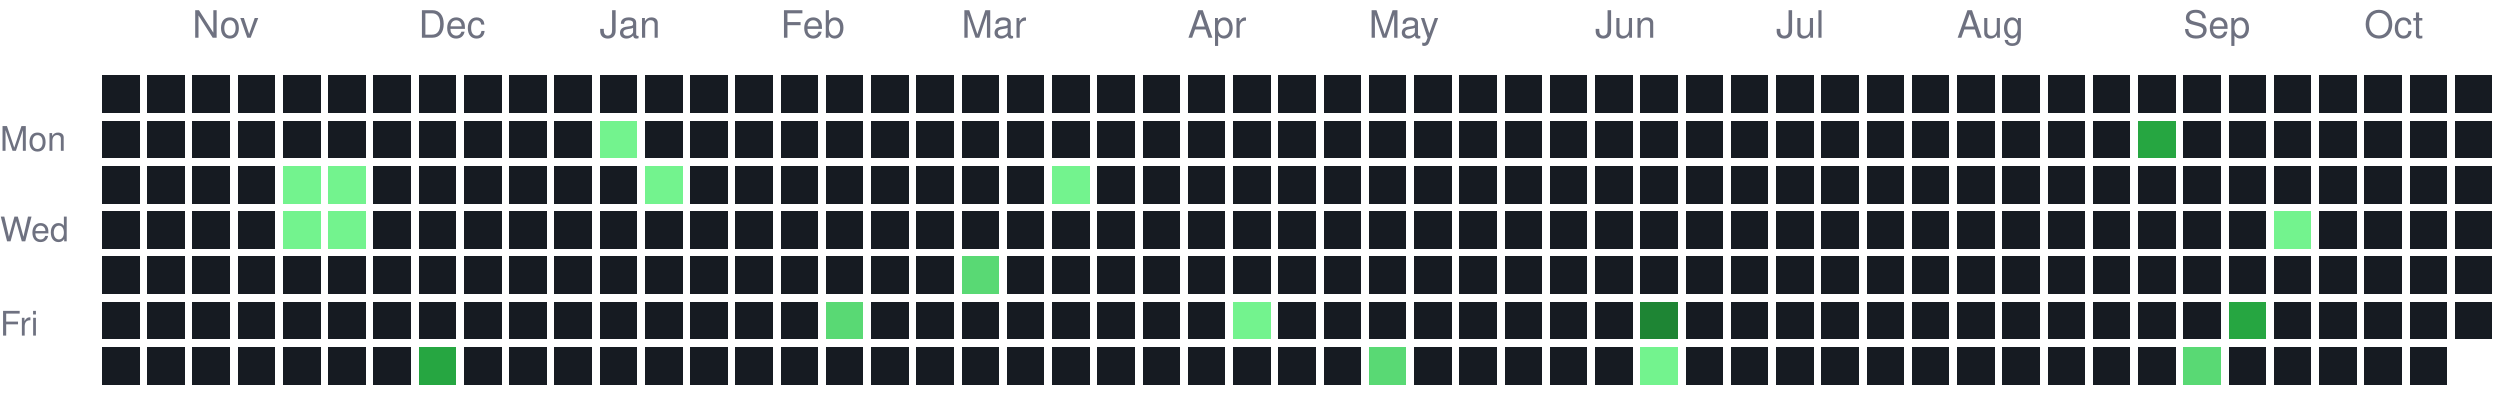
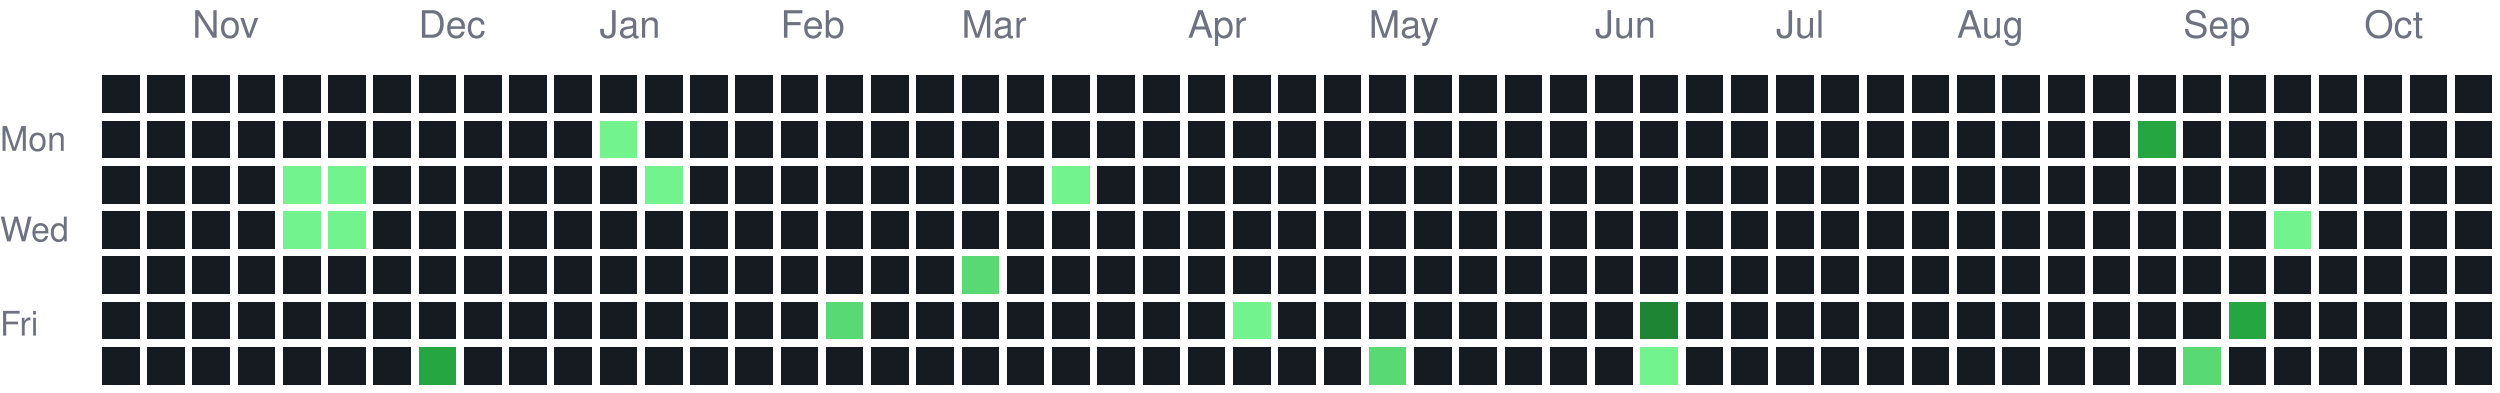
<svg xmlns="http://www.w3.org/2000/svg" version="1.1" width="663" height="104">
  <rect style="fill:#161b22;shape-rendering:crispedges;" data-score="0" data-date="2025-10-19" x="27" y="20" width="10" height="10" />
  <rect style="fill:#161b22;shape-rendering:crispedges;" data-score="0" data-date="2025-10-26" x="39" y="20" width="10" height="10" />
  <rect style="fill:#161b22;shape-rendering:crispedges;" data-score="0" data-date="2025-11-02" x="51" y="20" width="10" height="10" />
  <rect style="fill:#161b22;shape-rendering:crispedges;" data-score="0" data-date="2025-11-09" x="63" y="20" width="10" height="10" />
  <rect style="fill:#161b22;shape-rendering:crispedges;" data-score="0" data-date="2025-11-16" x="75" y="20" width="10" height="10" />
  <rect style="fill:#161b22;shape-rendering:crispedges;" data-score="0" data-date="2025-11-23" x="87" y="20" width="10" height="10" />
  <rect style="fill:#161b22;shape-rendering:crispedges;" data-score="0" data-date="2025-11-30" x="99" y="20" width="10" height="10" />
  <rect style="fill:#161b22;shape-rendering:crispedges;" data-score="0" data-date="2025-12-07" x="111" y="20" width="10" height="10" />
  <rect style="fill:#161b22;shape-rendering:crispedges;" data-score="0" data-date="2025-12-14" x="123" y="20" width="10" height="10" />
  <rect style="fill:#161b22;shape-rendering:crispedges;" data-score="0" data-date="2025-12-21" x="135" y="20" width="10" height="10" />
  <rect style="fill:#161b22;shape-rendering:crispedges;" data-score="0" data-date="2025-12-28" x="147" y="20" width="10" height="10" />
  <rect style="fill:#161b22;shape-rendering:crispedges;" data-score="0" data-date="2026-01-04" x="159" y="20" width="10" height="10" />
  <rect style="fill:#161b22;shape-rendering:crispedges;" data-score="0" data-date="2026-01-11" x="171" y="20" width="10" height="10" />
  <rect style="fill:#161b22;shape-rendering:crispedges;" data-score="0" data-date="2026-01-18" x="183" y="20" width="10" height="10" />
  <rect style="fill:#161b22;shape-rendering:crispedges;" data-score="0" data-date="2026-01-25" x="195" y="20" width="10" height="10" />
  <rect style="fill:#161b22;shape-rendering:crispedges;" data-score="0" data-date="2026-02-01" x="207" y="20" width="10" height="10" />
  <rect style="fill:#161b22;shape-rendering:crispedges;" data-score="0" data-date="2026-02-08" x="219" y="20" width="10" height="10" />
  <rect style="fill:#161b22;shape-rendering:crispedges;" data-score="0" data-date="2026-02-15" x="231" y="20" width="10" height="10" />
  <rect style="fill:#161b22;shape-rendering:crispedges;" data-score="0" data-date="2026-02-22" x="243" y="20" width="10" height="10" />
  <rect style="fill:#161b22;shape-rendering:crispedges;" data-score="0" data-date="2026-03-01" x="255" y="20" width="10" height="10" />
  <rect style="fill:#161b22;shape-rendering:crispedges;" data-score="0" data-date="2026-03-08" x="267" y="20" width="10" height="10" />
  <rect style="fill:#161b22;shape-rendering:crispedges;" data-score="0" data-date="2026-03-15" x="279" y="20" width="10" height="10" />
  <rect style="fill:#161b22;shape-rendering:crispedges;" data-score="0" data-date="2026-03-22" x="291" y="20" width="10" height="10" />
  <rect style="fill:#161b22;shape-rendering:crispedges;" data-score="0" data-date="2026-03-29" x="303" y="20" width="10" height="10" />
  <rect style="fill:#161b22;shape-rendering:crispedges;" data-score="0" data-date="2026-04-05" x="315" y="20" width="10" height="10" />
  <rect style="fill:#161b22;shape-rendering:crispedges;" data-score="0" data-date="2026-04-12" x="327" y="20" width="10" height="10" />
  <rect style="fill:#161b22;shape-rendering:crispedges;" data-score="0" data-date="2026-04-19" x="339" y="20" width="10" height="10" />
  <rect style="fill:#161b22;shape-rendering:crispedges;" data-score="0" data-date="2026-04-26" x="351" y="20" width="10" height="10" />
  <rect style="fill:#161b22;shape-rendering:crispedges;" data-score="0" data-date="2026-05-03" x="363" y="20" width="10" height="10" />
  <rect style="fill:#161b22;shape-rendering:crispedges;" data-score="0" data-date="2026-05-10" x="375" y="20" width="10" height="10" />
  <rect style="fill:#161b22;shape-rendering:crispedges;" data-score="0" data-date="2026-05-17" x="387" y="20" width="10" height="10" />
  <rect style="fill:#161b22;shape-rendering:crispedges;" data-score="0" data-date="2026-05-24" x="399" y="20" width="10" height="10" />
  <rect style="fill:#161b22;shape-rendering:crispedges;" data-score="0" data-date="2026-05-31" x="411" y="20" width="10" height="10" />
  <rect style="fill:#161b22;shape-rendering:crispedges;" data-score="0" data-date="2026-06-07" x="423" y="20" width="10" height="10" />
  <rect style="fill:#161b22;shape-rendering:crispedges;" data-score="0" data-date="2026-06-14" x="435" y="20" width="10" height="10" />
  <rect style="fill:#161b22;shape-rendering:crispedges;" data-score="0" data-date="2026-06-21" x="447" y="20" width="10" height="10" />
  <rect style="fill:#161b22;shape-rendering:crispedges;" data-score="0" data-date="2026-06-28" x="459" y="20" width="10" height="10" />
  <rect style="fill:#161b22;shape-rendering:crispedges;" data-score="0" data-date="2026-07-05" x="471" y="20" width="10" height="10" />
  <rect style="fill:#161b22;shape-rendering:crispedges;" data-score="0" data-date="2026-07-12" x="483" y="20" width="10" height="10" />
  <rect style="fill:#161b22;shape-rendering:crispedges;" data-score="0" data-date="2026-07-19" x="495" y="20" width="10" height="10" />
  <rect style="fill:#161b22;shape-rendering:crispedges;" data-score="0" data-date="2026-07-26" x="507" y="20" width="10" height="10" />
  <rect style="fill:#161b22;shape-rendering:crispedges;" data-score="0" data-date="2026-08-02" x="519" y="20" width="10" height="10" />
  <rect style="fill:#161b22;shape-rendering:crispedges;" data-score="0" data-date="2026-08-09" x="531" y="20" width="10" height="10" />
  <rect style="fill:#161b22;shape-rendering:crispedges;" data-score="0" data-date="2026-08-16" x="543" y="20" width="10" height="10" />
  <rect style="fill:#161b22;shape-rendering:crispedges;" data-score="0" data-date="2026-08-23" x="555" y="20" width="10" height="10" />
  <rect style="fill:#161b22;shape-rendering:crispedges;" data-score="0" data-date="2026-08-30" x="567" y="20" width="10" height="10" />
  <rect style="fill:#161b22;shape-rendering:crispedges;" data-score="0" data-date="2026-09-06" x="579" y="20" width="10" height="10" />
  <rect style="fill:#161b22;shape-rendering:crispedges;" data-score="0" data-date="2026-09-13" x="591" y="20" width="10" height="10" />
  <rect style="fill:#161b22;shape-rendering:crispedges;" data-score="0" data-date="2026-09-20" x="603" y="20" width="10" height="10" />
  <rect style="fill:#161b22;shape-rendering:crispedges;" data-score="0" data-date="2026-09-27" x="615" y="20" width="10" height="10" />
  <rect style="fill:#161b22;shape-rendering:crispedges;" data-score="0" data-date="2026-10-04" x="627" y="20" width="10" height="10" />
  <rect style="fill:#161b22;shape-rendering:crispedges;" data-score="0" data-date="2026-10-11" x="639" y="20" width="10" height="10" />
  <rect style="fill:#161b22;shape-rendering:crispedges;" data-score="0" data-date="2026-10-18" x="651" y="20" width="10" height="10" />
  <rect style="fill:#161b22;shape-rendering:crispedges;" data-score="0" data-date="2025-10-20" x="27" y="32" width="10" height="10" />
  <rect style="fill:#161b22;shape-rendering:crispedges;" data-score="0" data-date="2025-10-27" x="39" y="32" width="10" height="10" />
  <rect style="fill:#161b22;shape-rendering:crispedges;" data-score="0" data-date="2025-11-03" x="51" y="32" width="10" height="10" />
  <rect style="fill:#161b22;shape-rendering:crispedges;" data-score="0" data-date="2025-11-10" x="63" y="32" width="10" height="10" />
  <rect style="fill:#161b22;shape-rendering:crispedges;" data-score="0" data-date="2025-11-17" x="75" y="32" width="10" height="10" />
  <rect style="fill:#161b22;shape-rendering:crispedges;" data-score="0" data-date="2025-11-24" x="87" y="32" width="10" height="10" />
  <rect style="fill:#161b22;shape-rendering:crispedges;" data-score="0" data-date="2025-12-01" x="99" y="32" width="10" height="10" />
  <rect style="fill:#161b22;shape-rendering:crispedges;" data-score="0" data-date="2025-12-08" x="111" y="32" width="10" height="10" />
  <rect style="fill:#161b22;shape-rendering:crispedges;" data-score="0" data-date="2025-12-15" x="123" y="32" width="10" height="10" />
  <rect style="fill:#161b22;shape-rendering:crispedges;" data-score="0" data-date="2025-12-22" x="135" y="32" width="10" height="10" />
  <rect style="fill:#161b22;shape-rendering:crispedges;" data-score="0" data-date="2025-12-29" x="147" y="32" width="10" height="10" />
  <rect style="fill:#73f38e;shape-rendering:crispedges;" data-score="1" data-date="2026-01-05" x="159" y="32" width="10" height="10" />
  <rect style="fill:#161b22;shape-rendering:crispedges;" data-score="0" data-date="2026-01-12" x="171" y="32" width="10" height="10" />
  <rect style="fill:#161b22;shape-rendering:crispedges;" data-score="0" data-date="2026-01-19" x="183" y="32" width="10" height="10" />
  <rect style="fill:#161b22;shape-rendering:crispedges;" data-score="0" data-date="2026-01-26" x="195" y="32" width="10" height="10" />
  <rect style="fill:#161b22;shape-rendering:crispedges;" data-score="0" data-date="2026-02-02" x="207" y="32" width="10" height="10" />
  <rect style="fill:#161b22;shape-rendering:crispedges;" data-score="0" data-date="2026-02-09" x="219" y="32" width="10" height="10" />
  <rect style="fill:#161b22;shape-rendering:crispedges;" data-score="0" data-date="2026-02-16" x="231" y="32" width="10" height="10" />
  <rect style="fill:#161b22;shape-rendering:crispedges;" data-score="0" data-date="2026-02-23" x="243" y="32" width="10" height="10" />
  <rect style="fill:#161b22;shape-rendering:crispedges;" data-score="0" data-date="2026-03-02" x="255" y="32" width="10" height="10" />
  <rect style="fill:#161b22;shape-rendering:crispedges;" data-score="0" data-date="2026-03-09" x="267" y="32" width="10" height="10" />
  <rect style="fill:#161b22;shape-rendering:crispedges;" data-score="0" data-date="2026-03-16" x="279" y="32" width="10" height="10" />
  <rect style="fill:#161b22;shape-rendering:crispedges;" data-score="0" data-date="2026-03-23" x="291" y="32" width="10" height="10" />
  <rect style="fill:#161b22;shape-rendering:crispedges;" data-score="0" data-date="2026-03-30" x="303" y="32" width="10" height="10" />
  <rect style="fill:#161b22;shape-rendering:crispedges;" data-score="0" data-date="2026-04-06" x="315" y="32" width="10" height="10" />
  <rect style="fill:#161b22;shape-rendering:crispedges;" data-score="0" data-date="2026-04-13" x="327" y="32" width="10" height="10" />
  <rect style="fill:#161b22;shape-rendering:crispedges;" data-score="0" data-date="2026-04-20" x="339" y="32" width="10" height="10" />
  <rect style="fill:#161b22;shape-rendering:crispedges;" data-score="0" data-date="2026-04-27" x="351" y="32" width="10" height="10" />
  <rect style="fill:#161b22;shape-rendering:crispedges;" data-score="0" data-date="2026-05-04" x="363" y="32" width="10" height="10" />
  <rect style="fill:#161b22;shape-rendering:crispedges;" data-score="0" data-date="2026-05-11" x="375" y="32" width="10" height="10" />
  <rect style="fill:#161b22;shape-rendering:crispedges;" data-score="0" data-date="2026-05-18" x="387" y="32" width="10" height="10" />
  <rect style="fill:#161b22;shape-rendering:crispedges;" data-score="0" data-date="2026-05-25" x="399" y="32" width="10" height="10" />
  <rect style="fill:#161b22;shape-rendering:crispedges;" data-score="0" data-date="2026-06-01" x="411" y="32" width="10" height="10" />
  <rect style="fill:#161b22;shape-rendering:crispedges;" data-score="0" data-date="2026-06-08" x="423" y="32" width="10" height="10" />
  <rect style="fill:#161b22;shape-rendering:crispedges;" data-score="0" data-date="2026-06-15" x="435" y="32" width="10" height="10" />
  <rect style="fill:#161b22;shape-rendering:crispedges;" data-score="0" data-date="2026-06-22" x="447" y="32" width="10" height="10" />
  <rect style="fill:#161b22;shape-rendering:crispedges;" data-score="0" data-date="2026-06-29" x="459" y="32" width="10" height="10" />
  <rect style="fill:#161b22;shape-rendering:crispedges;" data-score="0" data-date="2026-07-06" x="471" y="32" width="10" height="10" />
  <rect style="fill:#161b22;shape-rendering:crispedges;" data-score="0" data-date="2026-07-13" x="483" y="32" width="10" height="10" />
  <rect style="fill:#161b22;shape-rendering:crispedges;" data-score="0" data-date="2026-07-20" x="495" y="32" width="10" height="10" />
  <rect style="fill:#161b22;shape-rendering:crispedges;" data-score="0" data-date="2026-07-27" x="507" y="32" width="10" height="10" />
  <rect style="fill:#161b22;shape-rendering:crispedges;" data-score="0" data-date="2026-08-03" x="519" y="32" width="10" height="10" />
  <rect style="fill:#161b22;shape-rendering:crispedges;" data-score="0" data-date="2026-08-10" x="531" y="32" width="10" height="10" />
  <rect style="fill:#161b22;shape-rendering:crispedges;" data-score="0" data-date="2026-08-17" x="543" y="32" width="10" height="10" />
  <rect style="fill:#161b22;shape-rendering:crispedges;" data-score="0" data-date="2026-08-24" x="555" y="32" width="10" height="10" />
  <rect style="fill:#26a641;shape-rendering:crispedges;" data-score="3" data-date="2026-08-31" x="567" y="32" width="10" height="10" />
  <rect style="fill:#161b22;shape-rendering:crispedges;" data-score="0" data-date="2026-09-07" x="579" y="32" width="10" height="10" />
  <rect style="fill:#161b22;shape-rendering:crispedges;" data-score="0" data-date="2026-09-14" x="591" y="32" width="10" height="10" />
  <rect style="fill:#161b22;shape-rendering:crispedges;" data-score="0" data-date="2026-09-21" x="603" y="32" width="10" height="10" />
  <rect style="fill:#161b22;shape-rendering:crispedges;" data-score="0" data-date="2026-09-28" x="615" y="32" width="10" height="10" />
  <rect style="fill:#161b22;shape-rendering:crispedges;" data-score="0" data-date="2026-10-05" x="627" y="32" width="10" height="10" />
  <rect style="fill:#161b22;shape-rendering:crispedges;" data-score="0" data-date="2026-10-12" x="639" y="32" width="10" height="10" />
  <rect style="fill:#161b22;shape-rendering:crispedges;" data-score="0" data-date="2026-10-19" x="651" y="32" width="10" height="10" />
  <rect style="fill:#161b22;shape-rendering:crispedges;" data-score="0" data-date="2025-10-21" x="27" y="44" width="10" height="10" />
  <rect style="fill:#161b22;shape-rendering:crispedges;" data-score="0" data-date="2025-10-28" x="39" y="44" width="10" height="10" />
  <rect style="fill:#161b22;shape-rendering:crispedges;" data-score="0" data-date="2025-11-04" x="51" y="44" width="10" height="10" />
  <rect style="fill:#161b22;shape-rendering:crispedges;" data-score="0" data-date="2025-11-11" x="63" y="44" width="10" height="10" />
  <rect style="fill:#73f38e;shape-rendering:crispedges;" data-score="1" data-date="2025-11-18" x="75" y="44" width="10" height="10" />
  <rect style="fill:#73f38e;shape-rendering:crispedges;" data-score="1" data-date="2025-11-25" x="87" y="44" width="10" height="10" />
  <rect style="fill:#161b22;shape-rendering:crispedges;" data-score="0" data-date="2025-12-02" x="99" y="44" width="10" height="10" />
  <rect style="fill:#161b22;shape-rendering:crispedges;" data-score="0" data-date="2025-12-09" x="111" y="44" width="10" height="10" />
  <rect style="fill:#161b22;shape-rendering:crispedges;" data-score="0" data-date="2025-12-16" x="123" y="44" width="10" height="10" />
  <rect style="fill:#161b22;shape-rendering:crispedges;" data-score="0" data-date="2025-12-23" x="135" y="44" width="10" height="10" />
  <rect style="fill:#161b22;shape-rendering:crispedges;" data-score="0" data-date="2025-12-30" x="147" y="44" width="10" height="10" />
  <rect style="fill:#161b22;shape-rendering:crispedges;" data-score="0" data-date="2026-01-06" x="159" y="44" width="10" height="10" />
  <rect style="fill:#73f38e;shape-rendering:crispedges;" data-score="1" data-date="2026-01-13" x="171" y="44" width="10" height="10" />
  <rect style="fill:#161b22;shape-rendering:crispedges;" data-score="0" data-date="2026-01-20" x="183" y="44" width="10" height="10" />
  <rect style="fill:#161b22;shape-rendering:crispedges;" data-score="0" data-date="2026-01-27" x="195" y="44" width="10" height="10" />
  <rect style="fill:#161b22;shape-rendering:crispedges;" data-score="0" data-date="2026-02-03" x="207" y="44" width="10" height="10" />
  <rect style="fill:#161b22;shape-rendering:crispedges;" data-score="0" data-date="2026-02-10" x="219" y="44" width="10" height="10" />
  <rect style="fill:#161b22;shape-rendering:crispedges;" data-score="0" data-date="2026-02-17" x="231" y="44" width="10" height="10" />
  <rect style="fill:#161b22;shape-rendering:crispedges;" data-score="0" data-date="2026-02-24" x="243" y="44" width="10" height="10" />
  <rect style="fill:#161b22;shape-rendering:crispedges;" data-score="0" data-date="2026-03-03" x="255" y="44" width="10" height="10" />
  <rect style="fill:#161b22;shape-rendering:crispedges;" data-score="0" data-date="2026-03-10" x="267" y="44" width="10" height="10" />
  <rect style="fill:#73f38e;shape-rendering:crispedges;" data-score="1" data-date="2026-03-17" x="279" y="44" width="10" height="10" />
  <rect style="fill:#161b22;shape-rendering:crispedges;" data-score="0" data-date="2026-03-24" x="291" y="44" width="10" height="10" />
  <rect style="fill:#161b22;shape-rendering:crispedges;" data-score="0" data-date="2026-03-31" x="303" y="44" width="10" height="10" />
  <rect style="fill:#161b22;shape-rendering:crispedges;" data-score="0" data-date="2026-04-07" x="315" y="44" width="10" height="10" />
  <rect style="fill:#161b22;shape-rendering:crispedges;" data-score="0" data-date="2026-04-14" x="327" y="44" width="10" height="10" />
  <rect style="fill:#161b22;shape-rendering:crispedges;" data-score="0" data-date="2026-04-21" x="339" y="44" width="10" height="10" />
  <rect style="fill:#161b22;shape-rendering:crispedges;" data-score="0" data-date="2026-04-28" x="351" y="44" width="10" height="10" />
  <rect style="fill:#161b22;shape-rendering:crispedges;" data-score="0" data-date="2026-05-05" x="363" y="44" width="10" height="10" />
  <rect style="fill:#161b22;shape-rendering:crispedges;" data-score="0" data-date="2026-05-12" x="375" y="44" width="10" height="10" />
  <rect style="fill:#161b22;shape-rendering:crispedges;" data-score="0" data-date="2026-05-19" x="387" y="44" width="10" height="10" />
  <rect style="fill:#161b22;shape-rendering:crispedges;" data-score="0" data-date="2026-05-26" x="399" y="44" width="10" height="10" />
  <rect style="fill:#161b22;shape-rendering:crispedges;" data-score="0" data-date="2026-06-02" x="411" y="44" width="10" height="10" />
  <rect style="fill:#161b22;shape-rendering:crispedges;" data-score="0" data-date="2026-06-09" x="423" y="44" width="10" height="10" />
  <rect style="fill:#161b22;shape-rendering:crispedges;" data-score="0" data-date="2026-06-16" x="435" y="44" width="10" height="10" />
  <rect style="fill:#161b22;shape-rendering:crispedges;" data-score="0" data-date="2026-06-23" x="447" y="44" width="10" height="10" />
  <rect style="fill:#161b22;shape-rendering:crispedges;" data-score="0" data-date="2026-06-30" x="459" y="44" width="10" height="10" />
  <rect style="fill:#161b22;shape-rendering:crispedges;" data-score="0" data-date="2026-07-07" x="471" y="44" width="10" height="10" />
  <rect style="fill:#161b22;shape-rendering:crispedges;" data-score="0" data-date="2026-07-14" x="483" y="44" width="10" height="10" />
  <rect style="fill:#161b22;shape-rendering:crispedges;" data-score="0" data-date="2026-07-21" x="495" y="44" width="10" height="10" />
  <rect style="fill:#161b22;shape-rendering:crispedges;" data-score="0" data-date="2026-07-28" x="507" y="44" width="10" height="10" />
  <rect style="fill:#161b22;shape-rendering:crispedges;" data-score="0" data-date="2026-08-04" x="519" y="44" width="10" height="10" />
  <rect style="fill:#161b22;shape-rendering:crispedges;" data-score="0" data-date="2026-08-11" x="531" y="44" width="10" height="10" />
  <rect style="fill:#161b22;shape-rendering:crispedges;" data-score="0" data-date="2026-08-18" x="543" y="44" width="10" height="10" />
  <rect style="fill:#161b22;shape-rendering:crispedges;" data-score="0" data-date="2026-08-25" x="555" y="44" width="10" height="10" />
  <rect style="fill:#161b22;shape-rendering:crispedges;" data-score="0" data-date="2026-09-01" x="567" y="44" width="10" height="10" />
  <rect style="fill:#161b22;shape-rendering:crispedges;" data-score="0" data-date="2026-09-08" x="579" y="44" width="10" height="10" />
  <rect style="fill:#161b22;shape-rendering:crispedges;" data-score="0" data-date="2026-09-15" x="591" y="44" width="10" height="10" />
  <rect style="fill:#161b22;shape-rendering:crispedges;" data-score="0" data-date="2026-09-22" x="603" y="44" width="10" height="10" />
  <rect style="fill:#161b22;shape-rendering:crispedges;" data-score="0" data-date="2026-09-29" x="615" y="44" width="10" height="10" />
  <rect style="fill:#161b22;shape-rendering:crispedges;" data-score="0" data-date="2026-10-06" x="627" y="44" width="10" height="10" />
  <rect style="fill:#161b22;shape-rendering:crispedges;" data-score="0" data-date="2026-10-13" x="639" y="44" width="10" height="10" />
  <rect style="fill:#161b22;shape-rendering:crispedges;" data-score="0" data-date="2026-10-20" x="651" y="44" width="10" height="10" />
  <rect style="fill:#161b22;shape-rendering:crispedges;" data-score="0" data-date="2025-10-22" x="27" y="56" width="10" height="10" />
  <rect style="fill:#161b22;shape-rendering:crispedges;" data-score="0" data-date="2025-10-29" x="39" y="56" width="10" height="10" />
  <rect style="fill:#161b22;shape-rendering:crispedges;" data-score="0" data-date="2025-11-05" x="51" y="56" width="10" height="10" />
  <rect style="fill:#161b22;shape-rendering:crispedges;" data-score="0" data-date="2025-11-12" x="63" y="56" width="10" height="10" />
  <rect style="fill:#73f38e;shape-rendering:crispedges;" data-score="1" data-date="2025-11-19" x="75" y="56" width="10" height="10" />
  <rect style="fill:#73f38e;shape-rendering:crispedges;" data-score="1" data-date="2025-11-26" x="87" y="56" width="10" height="10" />
  <rect style="fill:#161b22;shape-rendering:crispedges;" data-score="0" data-date="2025-12-03" x="99" y="56" width="10" height="10" />
  <rect style="fill:#161b22;shape-rendering:crispedges;" data-score="0" data-date="2025-12-10" x="111" y="56" width="10" height="10" />
  <rect style="fill:#161b22;shape-rendering:crispedges;" data-score="0" data-date="2025-12-17" x="123" y="56" width="10" height="10" />
  <rect style="fill:#161b22;shape-rendering:crispedges;" data-score="0" data-date="2025-12-24" x="135" y="56" width="10" height="10" />
  <rect style="fill:#161b22;shape-rendering:crispedges;" data-score="0" data-date="2025-12-31" x="147" y="56" width="10" height="10" />
  <rect style="fill:#161b22;shape-rendering:crispedges;" data-score="0" data-date="2026-01-07" x="159" y="56" width="10" height="10" />
  <rect style="fill:#161b22;shape-rendering:crispedges;" data-score="0" data-date="2026-01-14" x="171" y="56" width="10" height="10" />
  <rect style="fill:#161b22;shape-rendering:crispedges;" data-score="0" data-date="2026-01-21" x="183" y="56" width="10" height="10" />
  <rect style="fill:#161b22;shape-rendering:crispedges;" data-score="0" data-date="2026-01-28" x="195" y="56" width="10" height="10" />
  <rect style="fill:#161b22;shape-rendering:crispedges;" data-score="0" data-date="2026-02-04" x="207" y="56" width="10" height="10" />
  <rect style="fill:#161b22;shape-rendering:crispedges;" data-score="0" data-date="2026-02-11" x="219" y="56" width="10" height="10" />
  <rect style="fill:#161b22;shape-rendering:crispedges;" data-score="0" data-date="2026-02-18" x="231" y="56" width="10" height="10" />
  <rect style="fill:#161b22;shape-rendering:crispedges;" data-score="0" data-date="2026-02-25" x="243" y="56" width="10" height="10" />
  <rect style="fill:#161b22;shape-rendering:crispedges;" data-score="0" data-date="2026-03-04" x="255" y="56" width="10" height="10" />
  <rect style="fill:#161b22;shape-rendering:crispedges;" data-score="0" data-date="2026-03-11" x="267" y="56" width="10" height="10" />
  <rect style="fill:#161b22;shape-rendering:crispedges;" data-score="0" data-date="2026-03-18" x="279" y="56" width="10" height="10" />
  <rect style="fill:#161b22;shape-rendering:crispedges;" data-score="0" data-date="2026-03-25" x="291" y="56" width="10" height="10" />
  <rect style="fill:#161b22;shape-rendering:crispedges;" data-score="0" data-date="2026-04-01" x="303" y="56" width="10" height="10" />
  <rect style="fill:#161b22;shape-rendering:crispedges;" data-score="0" data-date="2026-04-08" x="315" y="56" width="10" height="10" />
  <rect style="fill:#161b22;shape-rendering:crispedges;" data-score="0" data-date="2026-04-15" x="327" y="56" width="10" height="10" />
  <rect style="fill:#161b22;shape-rendering:crispedges;" data-score="0" data-date="2026-04-22" x="339" y="56" width="10" height="10" />
  <rect style="fill:#161b22;shape-rendering:crispedges;" data-score="0" data-date="2026-04-29" x="351" y="56" width="10" height="10" />
  <rect style="fill:#161b22;shape-rendering:crispedges;" data-score="0" data-date="2026-05-06" x="363" y="56" width="10" height="10" />
  <rect style="fill:#161b22;shape-rendering:crispedges;" data-score="0" data-date="2026-05-13" x="375" y="56" width="10" height="10" />
  <rect style="fill:#161b22;shape-rendering:crispedges;" data-score="0" data-date="2026-05-20" x="387" y="56" width="10" height="10" />
  <rect style="fill:#161b22;shape-rendering:crispedges;" data-score="0" data-date="2026-05-27" x="399" y="56" width="10" height="10" />
  <rect style="fill:#161b22;shape-rendering:crispedges;" data-score="0" data-date="2026-06-03" x="411" y="56" width="10" height="10" />
  <rect style="fill:#161b22;shape-rendering:crispedges;" data-score="0" data-date="2026-06-10" x="423" y="56" width="10" height="10" />
  <rect style="fill:#161b22;shape-rendering:crispedges;" data-score="0" data-date="2026-06-17" x="435" y="56" width="10" height="10" />
  <rect style="fill:#161b22;shape-rendering:crispedges;" data-score="0" data-date="2026-06-24" x="447" y="56" width="10" height="10" />
  <rect style="fill:#161b22;shape-rendering:crispedges;" data-score="0" data-date="2026-07-01" x="459" y="56" width="10" height="10" />
  <rect style="fill:#161b22;shape-rendering:crispedges;" data-score="0" data-date="2026-07-08" x="471" y="56" width="10" height="10" />
  <rect style="fill:#161b22;shape-rendering:crispedges;" data-score="0" data-date="2026-07-15" x="483" y="56" width="10" height="10" />
  <rect style="fill:#161b22;shape-rendering:crispedges;" data-score="0" data-date="2026-07-22" x="495" y="56" width="10" height="10" />
  <rect style="fill:#161b22;shape-rendering:crispedges;" data-score="0" data-date="2026-07-29" x="507" y="56" width="10" height="10" />
  <rect style="fill:#161b22;shape-rendering:crispedges;" data-score="0" data-date="2026-08-05" x="519" y="56" width="10" height="10" />
  <rect style="fill:#161b22;shape-rendering:crispedges;" data-score="0" data-date="2026-08-12" x="531" y="56" width="10" height="10" />
  <rect style="fill:#161b22;shape-rendering:crispedges;" data-score="0" data-date="2026-08-19" x="543" y="56" width="10" height="10" />
  <rect style="fill:#161b22;shape-rendering:crispedges;" data-score="0" data-date="2026-08-26" x="555" y="56" width="10" height="10" />
  <rect style="fill:#161b22;shape-rendering:crispedges;" data-score="0" data-date="2026-09-02" x="567" y="56" width="10" height="10" />
  <rect style="fill:#161b22;shape-rendering:crispedges;" data-score="0" data-date="2026-09-09" x="579" y="56" width="10" height="10" />
  <rect style="fill:#161b22;shape-rendering:crispedges;" data-score="0" data-date="2026-09-16" x="591" y="56" width="10" height="10" />
  <rect style="fill:#73f38e;shape-rendering:crispedges;" data-score="1" data-date="2026-09-23" x="603" y="56" width="10" height="10" />
  <rect style="fill:#161b22;shape-rendering:crispedges;" data-score="0" data-date="2026-09-30" x="615" y="56" width="10" height="10" />
  <rect style="fill:#161b22;shape-rendering:crispedges;" data-score="0" data-date="2026-10-07" x="627" y="56" width="10" height="10" />
  <rect style="fill:#161b22;shape-rendering:crispedges;" data-score="0" data-date="2026-10-14" x="639" y="56" width="10" height="10" />
  <rect style="fill:#161b22;shape-rendering:crispedges;" data-score="0" data-date="2026-10-21" x="651" y="56" width="10" height="10" />
  <rect style="fill:#161b22;shape-rendering:crispedges;" data-score="0" data-date="2025-10-23" x="27" y="68" width="10" height="10" />
  <rect style="fill:#161b22;shape-rendering:crispedges;" data-score="0" data-date="2025-10-30" x="39" y="68" width="10" height="10" />
  <rect style="fill:#161b22;shape-rendering:crispedges;" data-score="0" data-date="2025-11-06" x="51" y="68" width="10" height="10" />
  <rect style="fill:#161b22;shape-rendering:crispedges;" data-score="0" data-date="2025-11-13" x="63" y="68" width="10" height="10" />
  <rect style="fill:#161b22;shape-rendering:crispedges;" data-score="0" data-date="2025-11-20" x="75" y="68" width="10" height="10" />
  <rect style="fill:#161b22;shape-rendering:crispedges;" data-score="0" data-date="2025-11-27" x="87" y="68" width="10" height="10" />
  <rect style="fill:#161b22;shape-rendering:crispedges;" data-score="0" data-date="2025-12-04" x="99" y="68" width="10" height="10" />
  <rect style="fill:#161b22;shape-rendering:crispedges;" data-score="0" data-date="2025-12-11" x="111" y="68" width="10" height="10" />
  <rect style="fill:#161b22;shape-rendering:crispedges;" data-score="0" data-date="2025-12-18" x="123" y="68" width="10" height="10" />
  <rect style="fill:#161b22;shape-rendering:crispedges;" data-score="0" data-date="2025-12-25" x="135" y="68" width="10" height="10" />
  <rect style="fill:#161b22;shape-rendering:crispedges;" data-score="0" data-date="2026-01-01" x="147" y="68" width="10" height="10" />
  <rect style="fill:#161b22;shape-rendering:crispedges;" data-score="0" data-date="2026-01-08" x="159" y="68" width="10" height="10" />
  <rect style="fill:#161b22;shape-rendering:crispedges;" data-score="0" data-date="2026-01-15" x="171" y="68" width="10" height="10" />
  <rect style="fill:#161b22;shape-rendering:crispedges;" data-score="0" data-date="2026-01-22" x="183" y="68" width="10" height="10" />
  <rect style="fill:#161b22;shape-rendering:crispedges;" data-score="0" data-date="2026-01-29" x="195" y="68" width="10" height="10" />
  <rect style="fill:#161b22;shape-rendering:crispedges;" data-score="0" data-date="2026-02-05" x="207" y="68" width="10" height="10" />
  <rect style="fill:#161b22;shape-rendering:crispedges;" data-score="0" data-date="2026-02-12" x="219" y="68" width="10" height="10" />
  <rect style="fill:#161b22;shape-rendering:crispedges;" data-score="0" data-date="2026-02-19" x="231" y="68" width="10" height="10" />
  <rect style="fill:#161b22;shape-rendering:crispedges;" data-score="0" data-date="2026-02-26" x="243" y="68" width="10" height="10" />
  <rect style="fill:#59d974;shape-rendering:crispedges;" data-score="2" data-date="2026-03-05" x="255" y="68" width="10" height="10" />
  <rect style="fill:#161b22;shape-rendering:crispedges;" data-score="0" data-date="2026-03-12" x="267" y="68" width="10" height="10" />
  <rect style="fill:#161b22;shape-rendering:crispedges;" data-score="0" data-date="2026-03-19" x="279" y="68" width="10" height="10" />
  <rect style="fill:#161b22;shape-rendering:crispedges;" data-score="0" data-date="2026-03-26" x="291" y="68" width="10" height="10" />
  <rect style="fill:#161b22;shape-rendering:crispedges;" data-score="0" data-date="2026-04-02" x="303" y="68" width="10" height="10" />
  <rect style="fill:#161b22;shape-rendering:crispedges;" data-score="0" data-date="2026-04-09" x="315" y="68" width="10" height="10" />
  <rect style="fill:#161b22;shape-rendering:crispedges;" data-score="0" data-date="2026-04-16" x="327" y="68" width="10" height="10" />
  <rect style="fill:#161b22;shape-rendering:crispedges;" data-score="0" data-date="2026-04-23" x="339" y="68" width="10" height="10" />
  <rect style="fill:#161b22;shape-rendering:crispedges;" data-score="0" data-date="2026-04-30" x="351" y="68" width="10" height="10" />
  <rect style="fill:#161b22;shape-rendering:crispedges;" data-score="0" data-date="2026-05-07" x="363" y="68" width="10" height="10" />
  <rect style="fill:#161b22;shape-rendering:crispedges;" data-score="0" data-date="2026-05-14" x="375" y="68" width="10" height="10" />
  <rect style="fill:#161b22;shape-rendering:crispedges;" data-score="0" data-date="2026-05-21" x="387" y="68" width="10" height="10" />
  <rect style="fill:#161b22;shape-rendering:crispedges;" data-score="0" data-date="2026-05-28" x="399" y="68" width="10" height="10" />
  <rect style="fill:#161b22;shape-rendering:crispedges;" data-score="0" data-date="2026-06-04" x="411" y="68" width="10" height="10" />
  <rect style="fill:#161b22;shape-rendering:crispedges;" data-score="0" data-date="2026-06-11" x="423" y="68" width="10" height="10" />
  <rect style="fill:#161b22;shape-rendering:crispedges;" data-score="0" data-date="2026-06-18" x="435" y="68" width="10" height="10" />
  <rect style="fill:#161b22;shape-rendering:crispedges;" data-score="0" data-date="2026-06-25" x="447" y="68" width="10" height="10" />
  <rect style="fill:#161b22;shape-rendering:crispedges;" data-score="0" data-date="2026-07-02" x="459" y="68" width="10" height="10" />
  <rect style="fill:#161b22;shape-rendering:crispedges;" data-score="0" data-date="2026-07-09" x="471" y="68" width="10" height="10" />
  <rect style="fill:#161b22;shape-rendering:crispedges;" data-score="0" data-date="2026-07-16" x="483" y="68" width="10" height="10" />
  <rect style="fill:#161b22;shape-rendering:crispedges;" data-score="0" data-date="2026-07-23" x="495" y="68" width="10" height="10" />
  <rect style="fill:#161b22;shape-rendering:crispedges;" data-score="0" data-date="2026-07-30" x="507" y="68" width="10" height="10" />
  <rect style="fill:#161b22;shape-rendering:crispedges;" data-score="0" data-date="2026-08-06" x="519" y="68" width="10" height="10" />
  <rect style="fill:#161b22;shape-rendering:crispedges;" data-score="0" data-date="2026-08-13" x="531" y="68" width="10" height="10" />
  <rect style="fill:#161b22;shape-rendering:crispedges;" data-score="0" data-date="2026-08-20" x="543" y="68" width="10" height="10" />
  <rect style="fill:#161b22;shape-rendering:crispedges;" data-score="0" data-date="2026-08-27" x="555" y="68" width="10" height="10" />
  <rect style="fill:#161b22;shape-rendering:crispedges;" data-score="0" data-date="2026-09-03" x="567" y="68" width="10" height="10" />
  <rect style="fill:#161b22;shape-rendering:crispedges;" data-score="0" data-date="2026-09-10" x="579" y="68" width="10" height="10" />
  <rect style="fill:#161b22;shape-rendering:crispedges;" data-score="0" data-date="2026-09-17" x="591" y="68" width="10" height="10" />
  <rect style="fill:#161b22;shape-rendering:crispedges;" data-score="0" data-date="2026-09-24" x="603" y="68" width="10" height="10" />
  <rect style="fill:#161b22;shape-rendering:crispedges;" data-score="0" data-date="2026-10-01" x="615" y="68" width="10" height="10" />
  <rect style="fill:#161b22;shape-rendering:crispedges;" data-score="0" data-date="2026-10-08" x="627" y="68" width="10" height="10" />
  <rect style="fill:#161b22;shape-rendering:crispedges;" data-score="0" data-date="2026-10-15" x="639" y="68" width="10" height="10" />
  <rect style="fill:#161b22;shape-rendering:crispedges;" data-score="0" data-date="2026-10-22" x="651" y="68" width="10" height="10" />
  <rect style="fill:#161b22;shape-rendering:crispedges;" data-score="0" data-date="2025-10-24" x="27" y="80" width="10" height="10" />
  <rect style="fill:#161b22;shape-rendering:crispedges;" data-score="0" data-date="2025-10-31" x="39" y="80" width="10" height="10" />
  <rect style="fill:#161b22;shape-rendering:crispedges;" data-score="0" data-date="2025-11-07" x="51" y="80" width="10" height="10" />
  <rect style="fill:#161b22;shape-rendering:crispedges;" data-score="0" data-date="2025-11-14" x="63" y="80" width="10" height="10" />
  <rect style="fill:#161b22;shape-rendering:crispedges;" data-score="0" data-date="2025-11-21" x="75" y="80" width="10" height="10" />
  <rect style="fill:#161b22;shape-rendering:crispedges;" data-score="0" data-date="2025-11-28" x="87" y="80" width="10" height="10" />
  <rect style="fill:#161b22;shape-rendering:crispedges;" data-score="0" data-date="2025-12-05" x="99" y="80" width="10" height="10" />
  <rect style="fill:#161b22;shape-rendering:crispedges;" data-score="0" data-date="2025-12-12" x="111" y="80" width="10" height="10" />
  <rect style="fill:#161b22;shape-rendering:crispedges;" data-score="0" data-date="2025-12-19" x="123" y="80" width="10" height="10" />
  <rect style="fill:#161b22;shape-rendering:crispedges;" data-score="0" data-date="2025-12-26" x="135" y="80" width="10" height="10" />
  <rect style="fill:#161b22;shape-rendering:crispedges;" data-score="0" data-date="2026-01-02" x="147" y="80" width="10" height="10" />
  <rect style="fill:#161b22;shape-rendering:crispedges;" data-score="0" data-date="2026-01-09" x="159" y="80" width="10" height="10" />
  <rect style="fill:#161b22;shape-rendering:crispedges;" data-score="0" data-date="2026-01-16" x="171" y="80" width="10" height="10" />
  <rect style="fill:#161b22;shape-rendering:crispedges;" data-score="0" data-date="2026-01-23" x="183" y="80" width="10" height="10" />
  <rect style="fill:#161b22;shape-rendering:crispedges;" data-score="0" data-date="2026-01-30" x="195" y="80" width="10" height="10" />
  <rect style="fill:#161b22;shape-rendering:crispedges;" data-score="0" data-date="2026-02-06" x="207" y="80" width="10" height="10" />
  <rect style="fill:#59d974;shape-rendering:crispedges;" data-score="2" data-date="2026-02-13" x="219" y="80" width="10" height="10" />
  <rect style="fill:#161b22;shape-rendering:crispedges;" data-score="0" data-date="2026-02-20" x="231" y="80" width="10" height="10" />
  <rect style="fill:#161b22;shape-rendering:crispedges;" data-score="0" data-date="2026-02-27" x="243" y="80" width="10" height="10" />
  <rect style="fill:#161b22;shape-rendering:crispedges;" data-score="0" data-date="2026-03-06" x="255" y="80" width="10" height="10" />
  <rect style="fill:#161b22;shape-rendering:crispedges;" data-score="0" data-date="2026-03-13" x="267" y="80" width="10" height="10" />
  <rect style="fill:#161b22;shape-rendering:crispedges;" data-score="0" data-date="2026-03-20" x="279" y="80" width="10" height="10" />
  <rect style="fill:#161b22;shape-rendering:crispedges;" data-score="0" data-date="2026-03-27" x="291" y="80" width="10" height="10" />
  <rect style="fill:#161b22;shape-rendering:crispedges;" data-score="0" data-date="2026-04-03" x="303" y="80" width="10" height="10" />
  <rect style="fill:#161b22;shape-rendering:crispedges;" data-score="0" data-date="2026-04-10" x="315" y="80" width="10" height="10" />
  <rect style="fill:#73f38e;shape-rendering:crispedges;" data-score="1" data-date="2026-04-17" x="327" y="80" width="10" height="10" />
  <rect style="fill:#161b22;shape-rendering:crispedges;" data-score="0" data-date="2026-04-24" x="339" y="80" width="10" height="10" />
  <rect style="fill:#161b22;shape-rendering:crispedges;" data-score="0" data-date="2026-05-01" x="351" y="80" width="10" height="10" />
  <rect style="fill:#161b22;shape-rendering:crispedges;" data-score="0" data-date="2026-05-08" x="363" y="80" width="10" height="10" />
  <rect style="fill:#161b22;shape-rendering:crispedges;" data-score="0" data-date="2026-05-15" x="375" y="80" width="10" height="10" />
  <rect style="fill:#161b22;shape-rendering:crispedges;" data-score="0" data-date="2026-05-22" x="387" y="80" width="10" height="10" />
  <rect style="fill:#161b22;shape-rendering:crispedges;" data-score="0" data-date="2026-05-29" x="399" y="80" width="10" height="10" />
  <rect style="fill:#161b22;shape-rendering:crispedges;" data-score="0" data-date="2026-06-05" x="411" y="80" width="10" height="10" />
  <rect style="fill:#161b22;shape-rendering:crispedges;" data-score="0" data-date="2026-06-12" x="423" y="80" width="10" height="10" />
  <rect style="fill:#1e8534;shape-rendering:crispedges;" data-score="4" data-date="2026-06-19" x="435" y="80" width="10" height="10" />
  <rect style="fill:#161b22;shape-rendering:crispedges;" data-score="0" data-date="2026-06-26" x="447" y="80" width="10" height="10" />
  <rect style="fill:#161b22;shape-rendering:crispedges;" data-score="0" data-date="2026-07-03" x="459" y="80" width="10" height="10" />
  <rect style="fill:#161b22;shape-rendering:crispedges;" data-score="0" data-date="2026-07-10" x="471" y="80" width="10" height="10" />
  <rect style="fill:#161b22;shape-rendering:crispedges;" data-score="0" data-date="2026-07-17" x="483" y="80" width="10" height="10" />
  <rect style="fill:#161b22;shape-rendering:crispedges;" data-score="0" data-date="2026-07-24" x="495" y="80" width="10" height="10" />
  <rect style="fill:#161b22;shape-rendering:crispedges;" data-score="0" data-date="2026-07-31" x="507" y="80" width="10" height="10" />
  <rect style="fill:#161b22;shape-rendering:crispedges;" data-score="0" data-date="2026-08-07" x="519" y="80" width="10" height="10" />
  <rect style="fill:#161b22;shape-rendering:crispedges;" data-score="0" data-date="2026-08-14" x="531" y="80" width="10" height="10" />
  <rect style="fill:#161b22;shape-rendering:crispedges;" data-score="0" data-date="2026-08-21" x="543" y="80" width="10" height="10" />
  <rect style="fill:#161b22;shape-rendering:crispedges;" data-score="0" data-date="2026-08-28" x="555" y="80" width="10" height="10" />
  <rect style="fill:#161b22;shape-rendering:crispedges;" data-score="0" data-date="2026-09-04" x="567" y="80" width="10" height="10" />
  <rect style="fill:#161b22;shape-rendering:crispedges;" data-score="0" data-date="2026-09-11" x="579" y="80" width="10" height="10" />
  <rect style="fill:#26a641;shape-rendering:crispedges;" data-score="3" data-date="2026-09-18" x="591" y="80" width="10" height="10" />
  <rect style="fill:#161b22;shape-rendering:crispedges;" data-score="0" data-date="2026-09-25" x="603" y="80" width="10" height="10" />
  <rect style="fill:#161b22;shape-rendering:crispedges;" data-score="0" data-date="2026-10-02" x="615" y="80" width="10" height="10" />
  <rect style="fill:#161b22;shape-rendering:crispedges;" data-score="0" data-date="2026-10-09" x="627" y="80" width="10" height="10" />
  <rect style="fill:#161b22;shape-rendering:crispedges;" data-score="0" data-date="2026-10-16" x="639" y="80" width="10" height="10" />
  <rect style="fill:#161b22;shape-rendering:crispedges;" data-score="0" data-date="2026-10-23" x="651" y="80" width="10" height="10" />
  <rect style="fill:#161b22;shape-rendering:crispedges;" data-score="0" data-date="2025-10-25" x="27" y="92" width="10" height="10" />
  <rect style="fill:#161b22;shape-rendering:crispedges;" data-score="0" data-date="2025-11-01" x="39" y="92" width="10" height="10" />
  <rect style="fill:#161b22;shape-rendering:crispedges;" data-score="0" data-date="2025-11-08" x="51" y="92" width="10" height="10" />
  <rect style="fill:#161b22;shape-rendering:crispedges;" data-score="0" data-date="2025-11-15" x="63" y="92" width="10" height="10" />
  <rect style="fill:#161b22;shape-rendering:crispedges;" data-score="0" data-date="2025-11-22" x="75" y="92" width="10" height="10" />
  <rect style="fill:#161b22;shape-rendering:crispedges;" data-score="0" data-date="2025-11-29" x="87" y="92" width="10" height="10" />
  <rect style="fill:#161b22;shape-rendering:crispedges;" data-score="0" data-date="2025-12-06" x="99" y="92" width="10" height="10" />
  <rect style="fill:#26a641;shape-rendering:crispedges;" data-score="3" data-date="2025-12-13" x="111" y="92" width="10" height="10" />
  <rect style="fill:#161b22;shape-rendering:crispedges;" data-score="0" data-date="2025-12-20" x="123" y="92" width="10" height="10" />
  <rect style="fill:#161b22;shape-rendering:crispedges;" data-score="0" data-date="2025-12-27" x="135" y="92" width="10" height="10" />
  <rect style="fill:#161b22;shape-rendering:crispedges;" data-score="0" data-date="2026-01-03" x="147" y="92" width="10" height="10" />
  <rect style="fill:#161b22;shape-rendering:crispedges;" data-score="0" data-date="2026-01-10" x="159" y="92" width="10" height="10" />
  <rect style="fill:#161b22;shape-rendering:crispedges;" data-score="0" data-date="2026-01-17" x="171" y="92" width="10" height="10" />
  <rect style="fill:#161b22;shape-rendering:crispedges;" data-score="0" data-date="2026-01-24" x="183" y="92" width="10" height="10" />
  <rect style="fill:#161b22;shape-rendering:crispedges;" data-score="0" data-date="2026-01-31" x="195" y="92" width="10" height="10" />
  <rect style="fill:#161b22;shape-rendering:crispedges;" data-score="0" data-date="2026-02-07" x="207" y="92" width="10" height="10" />
  <rect style="fill:#161b22;shape-rendering:crispedges;" data-score="0" data-date="2026-02-14" x="219" y="92" width="10" height="10" />
  <rect style="fill:#161b22;shape-rendering:crispedges;" data-score="0" data-date="2026-02-21" x="231" y="92" width="10" height="10" />
  <rect style="fill:#161b22;shape-rendering:crispedges;" data-score="0" data-date="2026-02-28" x="243" y="92" width="10" height="10" />
  <rect style="fill:#161b22;shape-rendering:crispedges;" data-score="0" data-date="2026-03-07" x="255" y="92" width="10" height="10" />
  <rect style="fill:#161b22;shape-rendering:crispedges;" data-score="0" data-date="2026-03-14" x="267" y="92" width="10" height="10" />
  <rect style="fill:#161b22;shape-rendering:crispedges;" data-score="0" data-date="2026-03-21" x="279" y="92" width="10" height="10" />
  <rect style="fill:#161b22;shape-rendering:crispedges;" data-score="0" data-date="2026-03-28" x="291" y="92" width="10" height="10" />
  <rect style="fill:#161b22;shape-rendering:crispedges;" data-score="0" data-date="2026-04-04" x="303" y="92" width="10" height="10" />
  <rect style="fill:#161b22;shape-rendering:crispedges;" data-score="0" data-date="2026-04-11" x="315" y="92" width="10" height="10" />
  <rect style="fill:#161b22;shape-rendering:crispedges;" data-score="0" data-date="2026-04-18" x="327" y="92" width="10" height="10" />
  <rect style="fill:#161b22;shape-rendering:crispedges;" data-score="0" data-date="2026-04-25" x="339" y="92" width="10" height="10" />
  <rect style="fill:#161b22;shape-rendering:crispedges;" data-score="0" data-date="2026-05-02" x="351" y="92" width="10" height="10" />
  <rect style="fill:#59d974;shape-rendering:crispedges;" data-score="2" data-date="2026-05-09" x="363" y="92" width="10" height="10" />
  <rect style="fill:#161b22;shape-rendering:crispedges;" data-score="0" data-date="2026-05-16" x="375" y="92" width="10" height="10" />
  <rect style="fill:#161b22;shape-rendering:crispedges;" data-score="0" data-date="2026-05-23" x="387" y="92" width="10" height="10" />
  <rect style="fill:#161b22;shape-rendering:crispedges;" data-score="0" data-date="2026-05-30" x="399" y="92" width="10" height="10" />
  <rect style="fill:#161b22;shape-rendering:crispedges;" data-score="0" data-date="2026-06-06" x="411" y="92" width="10" height="10" />
  <rect style="fill:#161b22;shape-rendering:crispedges;" data-score="0" data-date="2026-06-13" x="423" y="92" width="10" height="10" />
  <rect style="fill:#73f38e;shape-rendering:crispedges;" data-score="1" data-date="2026-06-20" x="435" y="92" width="10" height="10" />
  <rect style="fill:#161b22;shape-rendering:crispedges;" data-score="0" data-date="2026-06-27" x="447" y="92" width="10" height="10" />
  <rect style="fill:#161b22;shape-rendering:crispedges;" data-score="0" data-date="2026-07-04" x="459" y="92" width="10" height="10" />
  <rect style="fill:#161b22;shape-rendering:crispedges;" data-score="0" data-date="2026-07-11" x="471" y="92" width="10" height="10" />
  <rect style="fill:#161b22;shape-rendering:crispedges;" data-score="0" data-date="2026-07-18" x="483" y="92" width="10" height="10" />
  <rect style="fill:#161b22;shape-rendering:crispedges;" data-score="0" data-date="2026-07-25" x="495" y="92" width="10" height="10" />
  <rect style="fill:#161b22;shape-rendering:crispedges;" data-score="0" data-date="2026-08-01" x="507" y="92" width="10" height="10" />
  <rect style="fill:#161b22;shape-rendering:crispedges;" data-score="0" data-date="2026-08-08" x="519" y="92" width="10" height="10" />
  <rect style="fill:#161b22;shape-rendering:crispedges;" data-score="0" data-date="2026-08-15" x="531" y="92" width="10" height="10" />
  <rect style="fill:#161b22;shape-rendering:crispedges;" data-score="0" data-date="2026-08-22" x="543" y="92" width="10" height="10" />
  <rect style="fill:#161b22;shape-rendering:crispedges;" data-score="0" data-date="2026-08-29" x="555" y="92" width="10" height="10" />
  <rect style="fill:#161b22;shape-rendering:crispedges;" data-score="0" data-date="2026-09-05" x="567" y="92" width="10" height="10" />
  <rect style="fill:#59d974;shape-rendering:crispedges;" data-score="2" data-date="2026-09-12" x="579" y="92" width="10" height="10" />
  <rect style="fill:#161b22;shape-rendering:crispedges;" data-score="0" data-date="2026-09-19" x="591" y="92" width="10" height="10" />
  <rect style="fill:#161b22;shape-rendering:crispedges;" data-score="0" data-date="2026-09-26" x="603" y="92" width="10" height="10" />
  <rect style="fill:#161b22;shape-rendering:crispedges;" data-score="0" data-date="2026-10-03" x="615" y="92" width="10" height="10" />
  <rect style="fill:#161b22;shape-rendering:crispedges;" data-score="0" data-date="2026-10-10" x="627" y="92" width="10" height="10" />
  <rect style="fill:#161b22;shape-rendering:crispedges;" data-score="0" data-date="2026-10-17" x="639" y="92" width="10" height="10" />
+   <rect style="fill:#161b22;shape-rendering:crispedges;" data-score="0" data-date="2026-10-24" x="651" y="92" width="10" height="10" />
  <text style="fill:#6e7180;text-anchor:start;text-align:center;font-family:-apple-system, BlinkMacSystemFont, 'Segoe UI', Helvetica, Arial, sans-serif, 'Apple Color Emoji', 'Segoe UI Emoji', 'Segoe UI Symbol';white-space:nowrap;font-size:9px;display:none;" x="0" y="28">Sun</text>
  <text style="fill:#6e7180;text-anchor:start;text-align:center;font-family:-apple-system, BlinkMacSystemFont, 'Segoe UI', Helvetica, Arial, sans-serif, 'Apple Color Emoji', 'Segoe UI Emoji', 'Segoe UI Symbol';white-space:nowrap;font-size:9px;" x="0" y="40">Mon</text>
  <text style="fill:#6e7180;text-anchor:start;text-align:center;font-family:-apple-system, BlinkMacSystemFont, 'Segoe UI', Helvetica, Arial, sans-serif, 'Apple Color Emoji', 'Segoe UI Emoji', 'Segoe UI Symbol';white-space:nowrap;font-size:9px;display:none;" x="0" y="52">Tue</text>
  <text style="fill:#6e7180;text-anchor:start;text-align:center;font-family:-apple-system, BlinkMacSystemFont, 'Segoe UI', Helvetica, Arial, sans-serif, 'Apple Color Emoji', 'Segoe UI Emoji', 'Segoe UI Symbol';white-space:nowrap;font-size:9px;" x="0" y="64">Wed</text>
  <text style="fill:#6e7180;text-anchor:start;text-align:center;font-family:-apple-system, BlinkMacSystemFont, 'Segoe UI', Helvetica, Arial, sans-serif, 'Apple Color Emoji', 'Segoe UI Emoji', 'Segoe UI Symbol';white-space:nowrap;font-size:9px;display:none;" x="0" y="77">Thu</text>
  <text style="fill:#6e7180;text-anchor:start;text-align:center;font-family:-apple-system, BlinkMacSystemFont, 'Segoe UI', Helvetica, Arial, sans-serif, 'Apple Color Emoji', 'Segoe UI Emoji', 'Segoe UI Symbol';white-space:nowrap;font-size:9px;" x="0" y="89">Fri</text>
  <text style="fill:#6e7180;text-anchor:start;text-align:center;font-family:-apple-system, BlinkMacSystemFont, 'Segoe UI', Helvetica, Arial, sans-serif, 'Apple Color Emoji', 'Segoe UI Emoji', 'Segoe UI Symbol';white-space:nowrap;font-size:9px;display:none;" x="0" y="101">Sat</text>
  <text style="fill:#6e7180;text-anchor:start;text-align:center;font-family:-apple-system, BlinkMacSystemFont, 'Segoe UI', Helvetica, Arial, sans-serif, 'Apple Color Emoji', 'Segoe UI Emoji', 'Segoe UI Symbol';white-space:nowrap;font-size:10px;" x="51" y="10">Nov</text>
  <text style="fill:#6e7180;text-anchor:start;text-align:center;font-family:-apple-system, BlinkMacSystemFont, 'Segoe UI', Helvetica, Arial, sans-serif, 'Apple Color Emoji', 'Segoe UI Emoji', 'Segoe UI Symbol';white-space:nowrap;font-size:10px;" x="111" y="10">Dec</text>
  <text style="fill:#6e7180;text-anchor:start;text-align:center;font-family:-apple-system, BlinkMacSystemFont, 'Segoe UI', Helvetica, Arial, sans-serif, 'Apple Color Emoji', 'Segoe UI Emoji', 'Segoe UI Symbol';white-space:nowrap;font-size:10px;" x="159" y="10">Jan</text>
  <text style="fill:#6e7180;text-anchor:start;text-align:center;font-family:-apple-system, BlinkMacSystemFont, 'Segoe UI', Helvetica, Arial, sans-serif, 'Apple Color Emoji', 'Segoe UI Emoji', 'Segoe UI Symbol';white-space:nowrap;font-size:10px;" x="207" y="10">Feb</text>
  <text style="fill:#6e7180;text-anchor:start;text-align:center;font-family:-apple-system, BlinkMacSystemFont, 'Segoe UI', Helvetica, Arial, sans-serif, 'Apple Color Emoji', 'Segoe UI Emoji', 'Segoe UI Symbol';white-space:nowrap;font-size:10px;" x="255" y="10">Mar</text>
  <text style="fill:#6e7180;text-anchor:start;text-align:center;font-family:-apple-system, BlinkMacSystemFont, 'Segoe UI', Helvetica, Arial, sans-serif, 'Apple Color Emoji', 'Segoe UI Emoji', 'Segoe UI Symbol';white-space:nowrap;font-size:10px;" x="315" y="10">Apr</text>
  <text style="fill:#6e7180;text-anchor:start;text-align:center;font-family:-apple-system, BlinkMacSystemFont, 'Segoe UI', Helvetica, Arial, sans-serif, 'Apple Color Emoji', 'Segoe UI Emoji', 'Segoe UI Symbol';white-space:nowrap;font-size:10px;" x="363" y="10">May</text>
  <text style="fill:#6e7180;text-anchor:start;text-align:center;font-family:-apple-system, BlinkMacSystemFont, 'Segoe UI', Helvetica, Arial, sans-serif, 'Apple Color Emoji', 'Segoe UI Emoji', 'Segoe UI Symbol';white-space:nowrap;font-size:10px;" x="423" y="10">Jun</text>
  <text style="fill:#6e7180;text-anchor:start;text-align:center;font-family:-apple-system, BlinkMacSystemFont, 'Segoe UI', Helvetica, Arial, sans-serif, 'Apple Color Emoji', 'Segoe UI Emoji', 'Segoe UI Symbol';white-space:nowrap;font-size:10px;" x="471" y="10">Jul</text>
  <text style="fill:#6e7180;text-anchor:start;text-align:center;font-family:-apple-system, BlinkMacSystemFont, 'Segoe UI', Helvetica, Arial, sans-serif, 'Apple Color Emoji', 'Segoe UI Emoji', 'Segoe UI Symbol';white-space:nowrap;font-size:10px;" x="519" y="10">Aug</text>
  <text style="fill:#6e7180;text-anchor:start;text-align:center;font-family:-apple-system, BlinkMacSystemFont, 'Segoe UI', Helvetica, Arial, sans-serif, 'Apple Color Emoji', 'Segoe UI Emoji', 'Segoe UI Symbol';white-space:nowrap;font-size:10px;" x="579" y="10">Sep</text>
  <text style="fill:#6e7180;text-anchor:start;text-align:center;font-family:-apple-system, BlinkMacSystemFont, 'Segoe UI', Helvetica, Arial, sans-serif, 'Apple Color Emoji', 'Segoe UI Emoji', 'Segoe UI Symbol';white-space:nowrap;font-size:10px;" x="627" y="10">Oct</text>
</svg>
